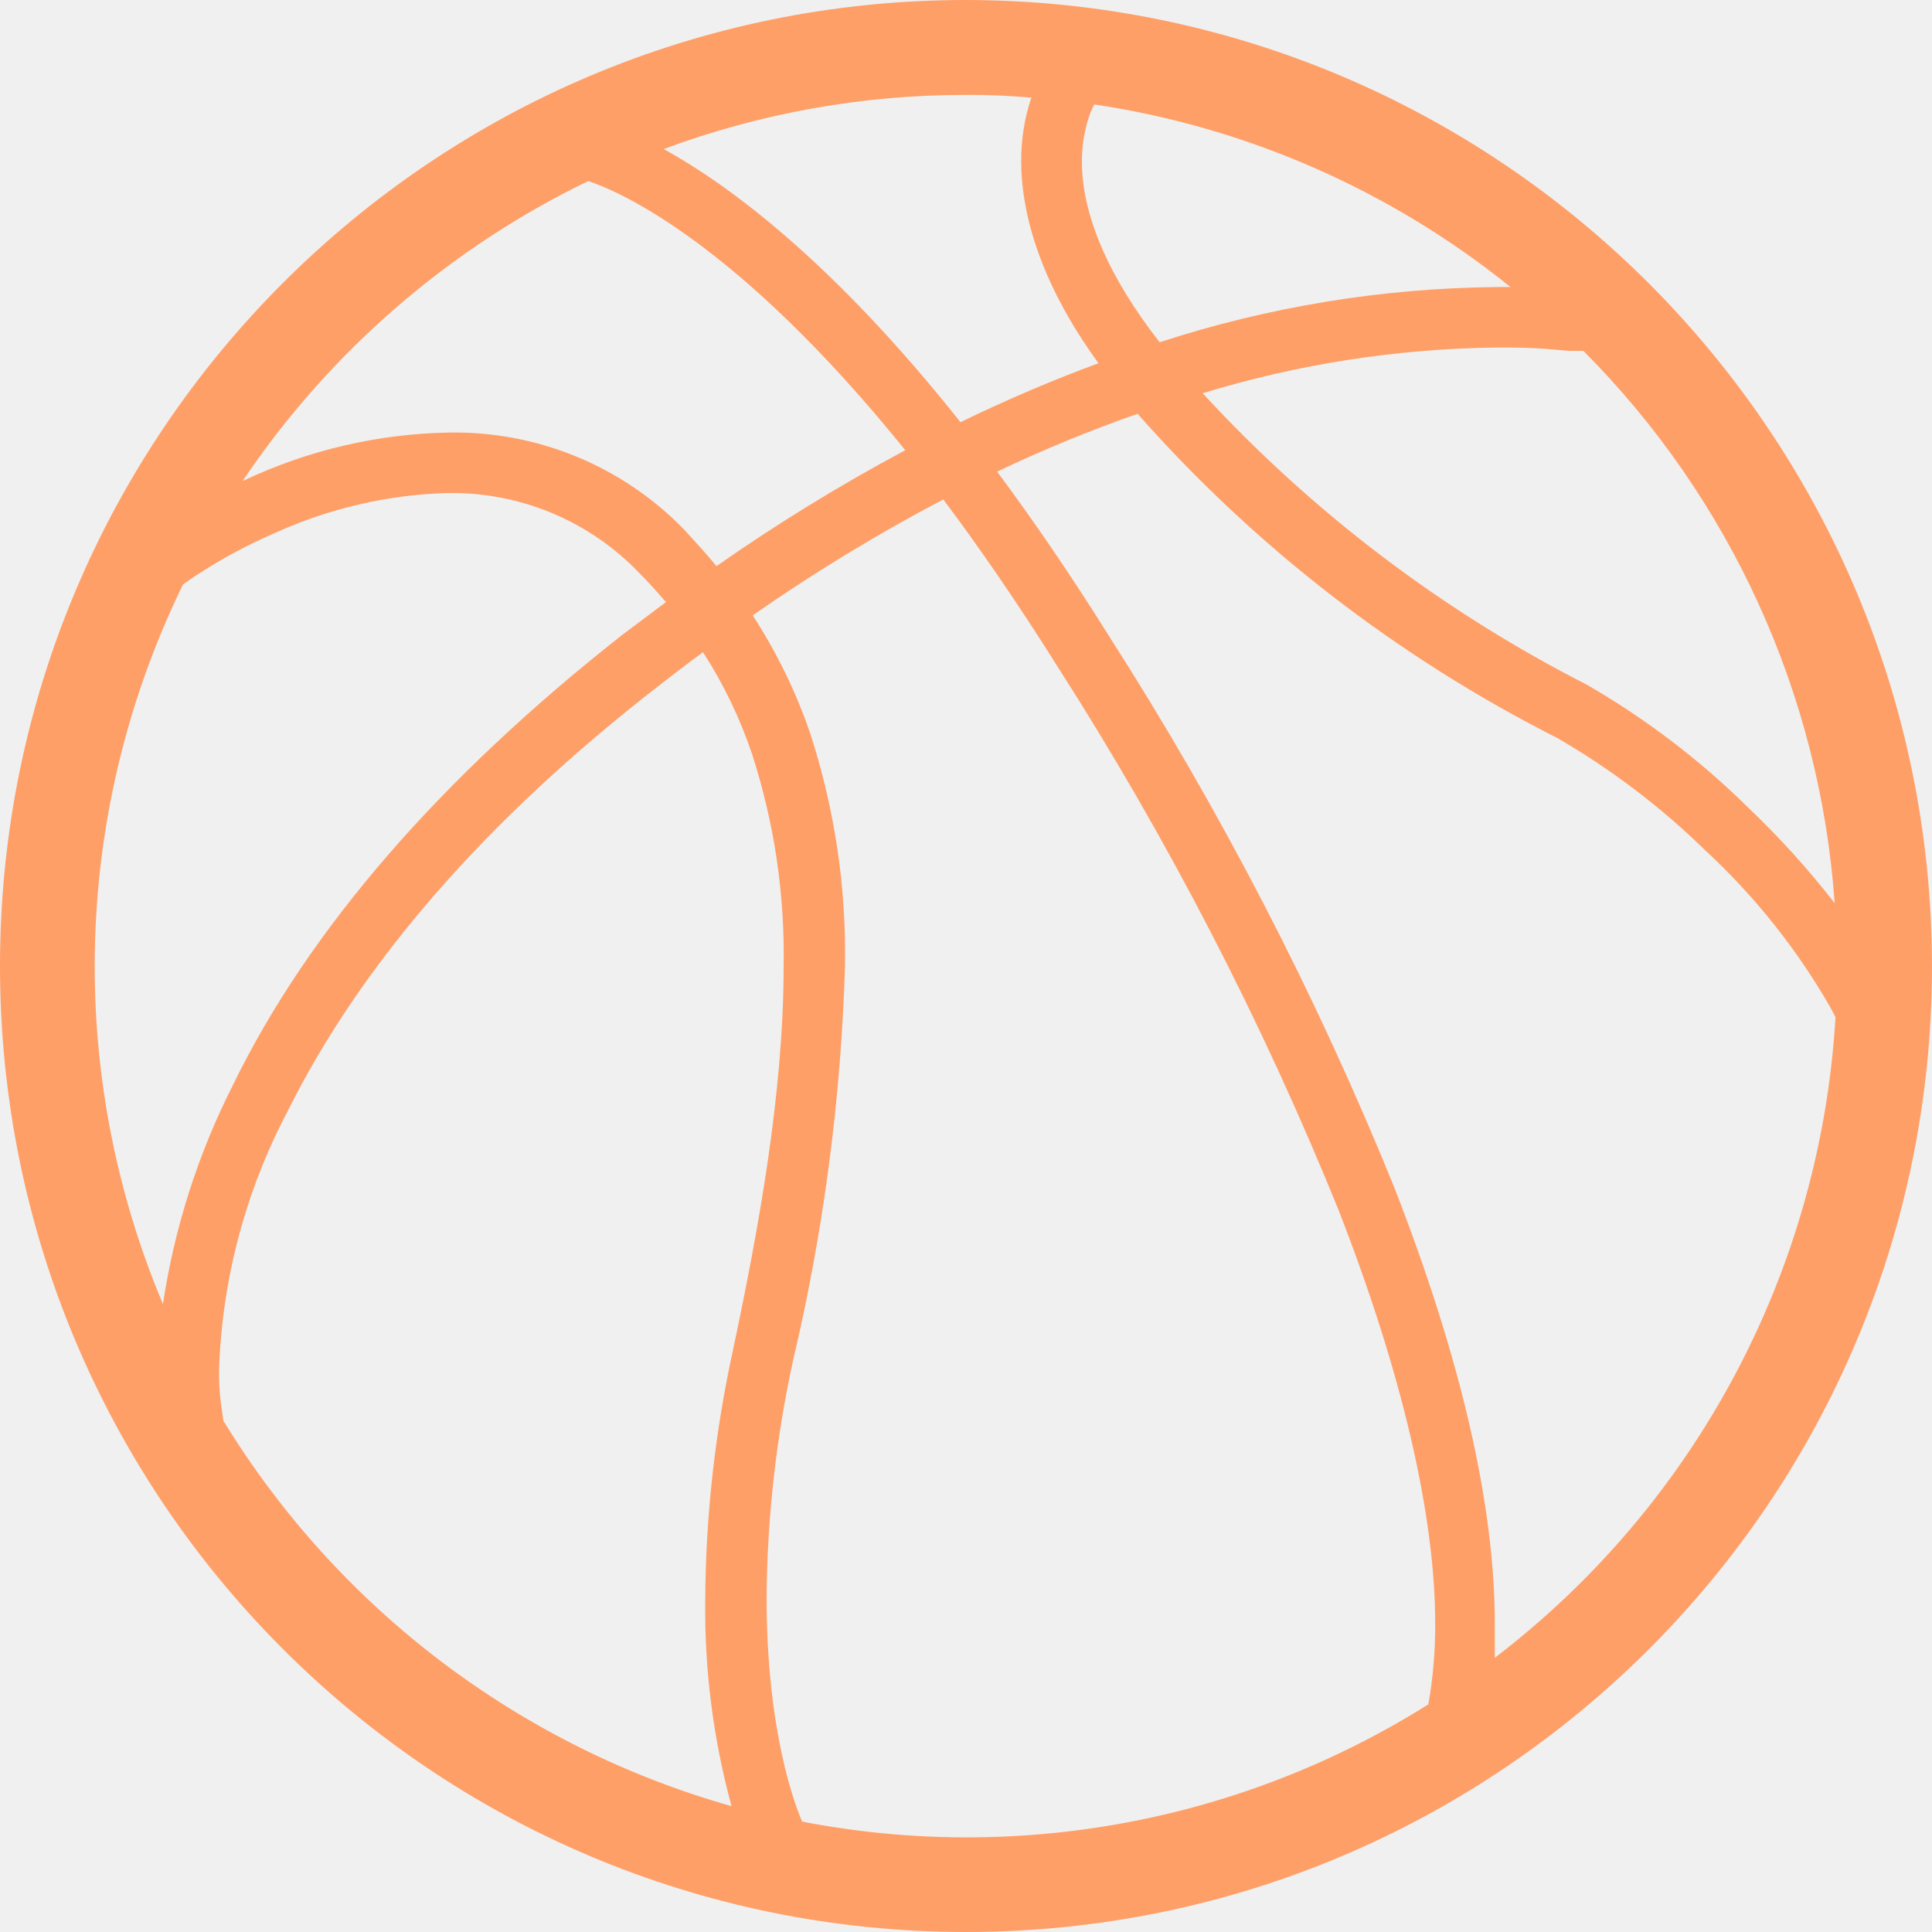
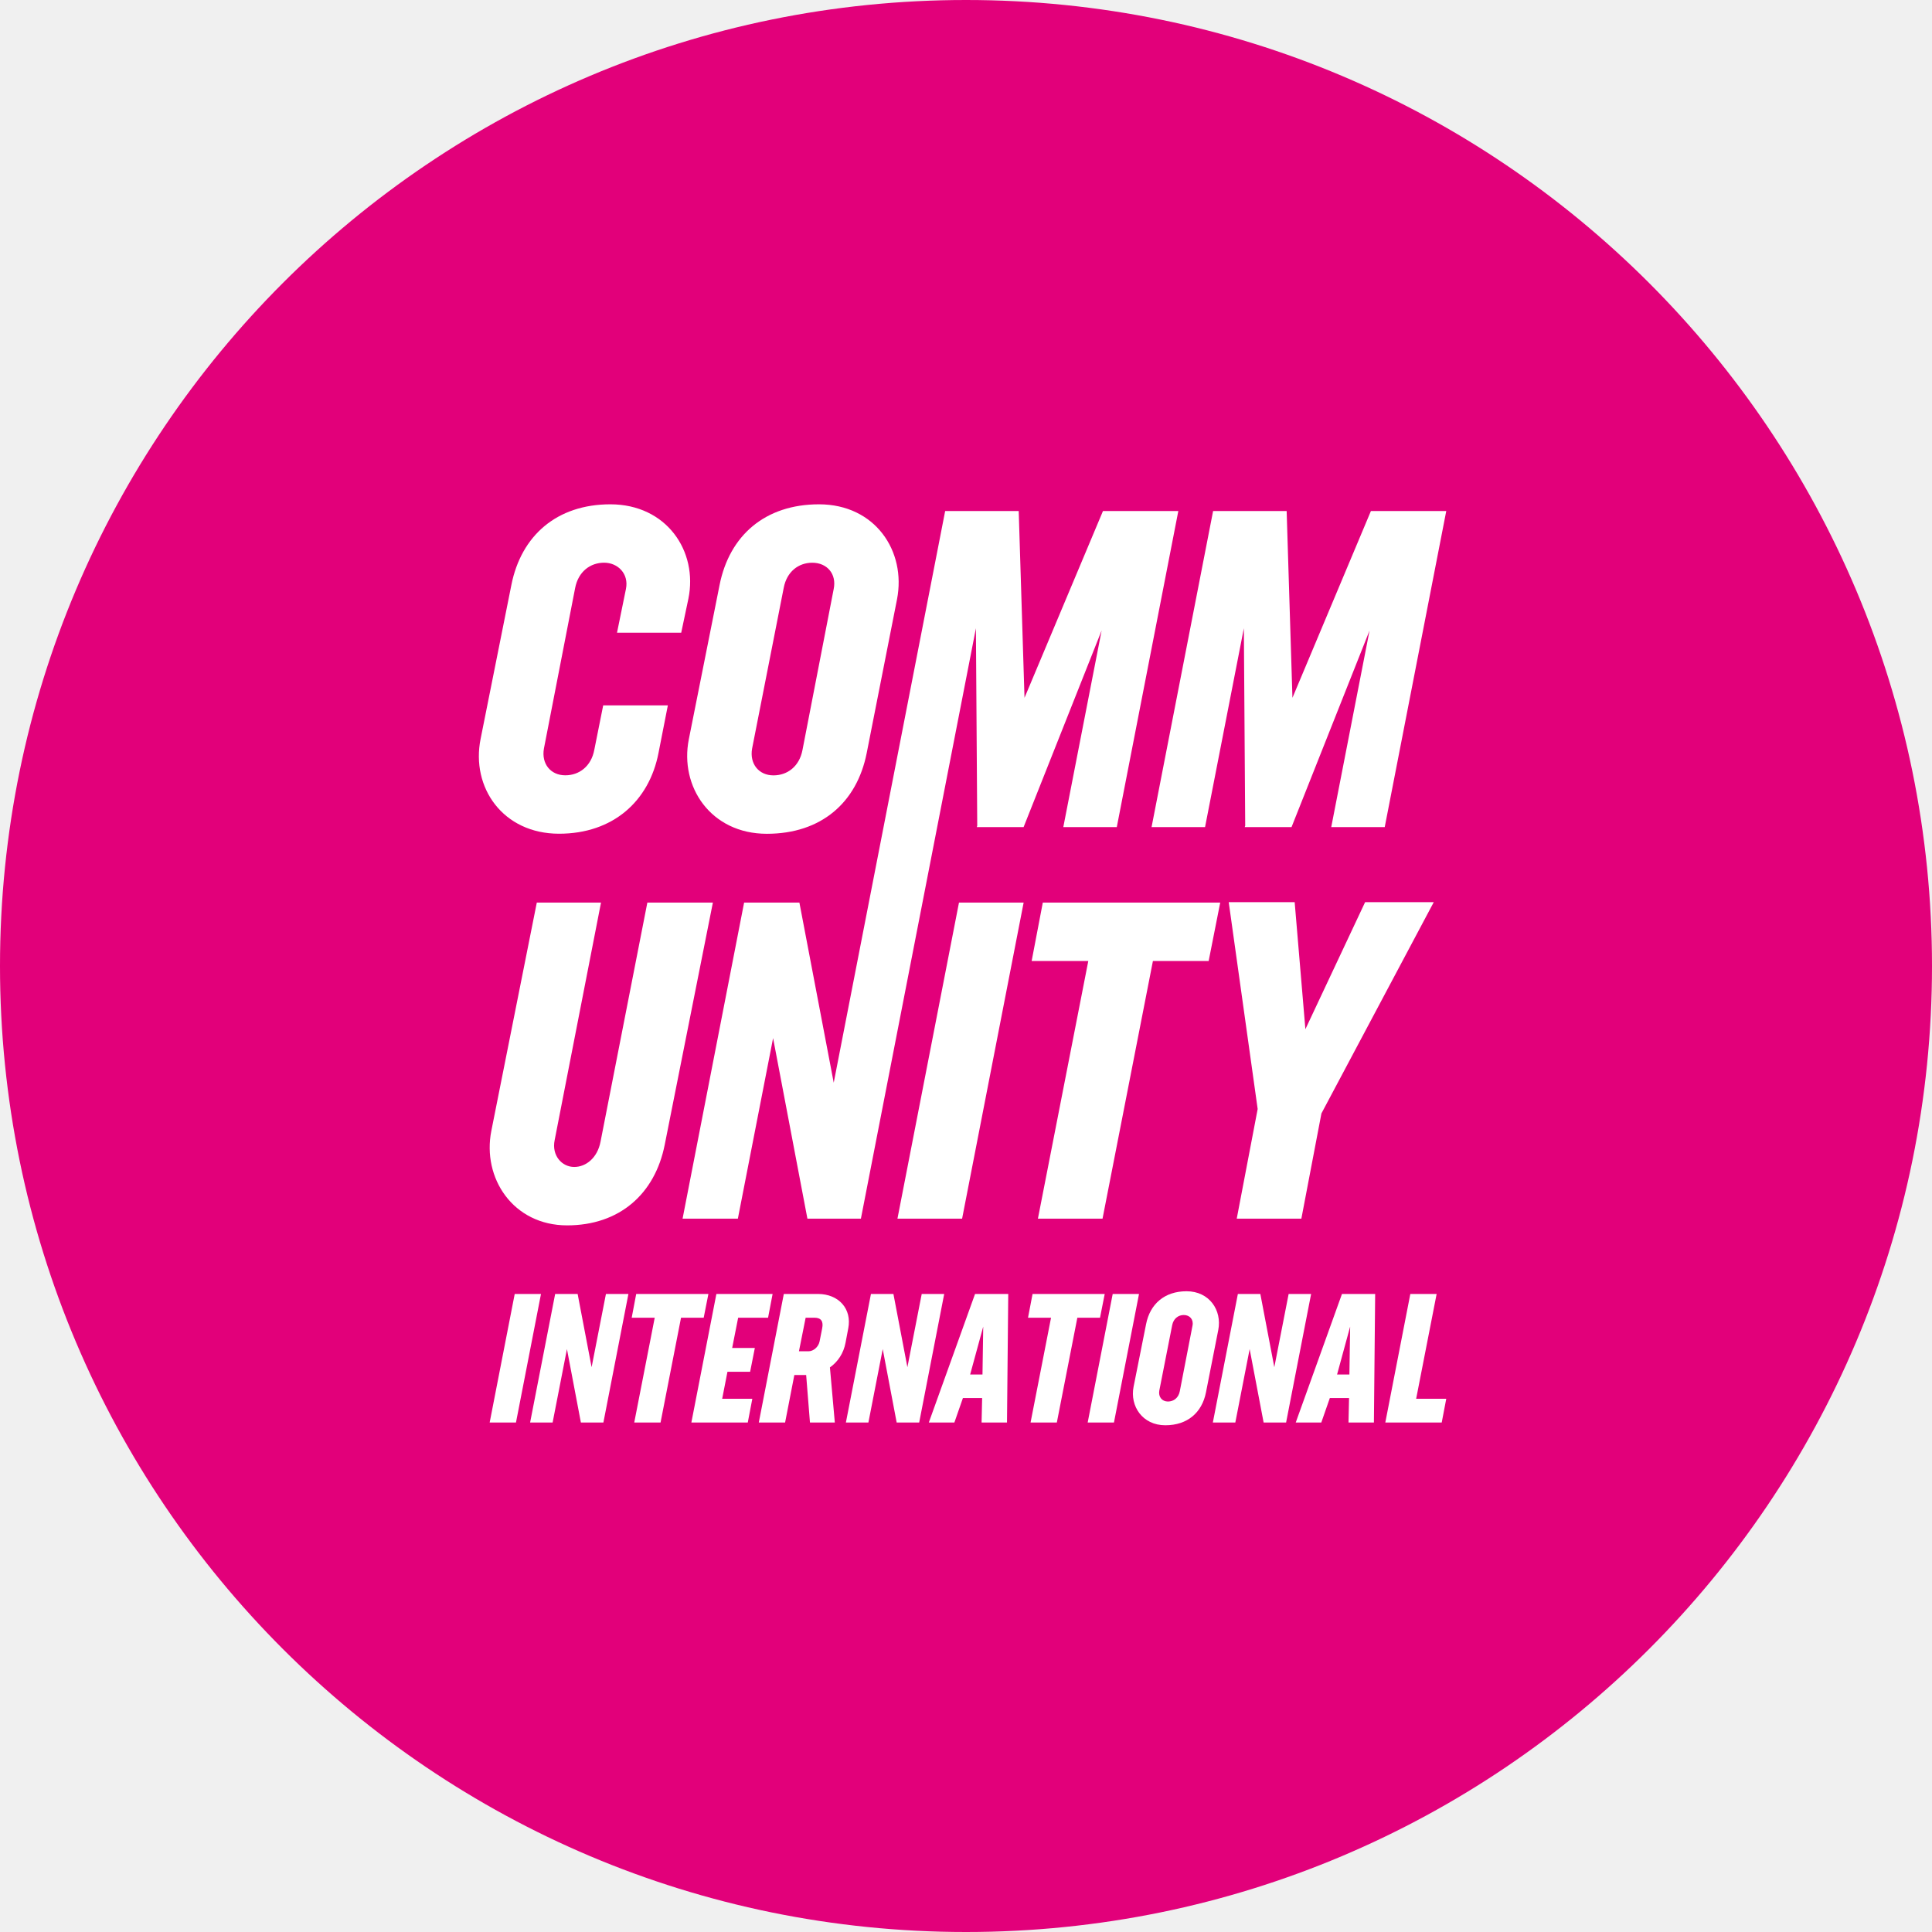
- <svg xmlns="http://www.w3.org/2000/svg" viewBox="0 0 87.5 87.5">
-   <defs>
-     <style>.cls-1{fill:#ff9f68;}</style>
-   </defs>
-   <g id="Layer_2" data-name="Layer 2">
-     <g id="Layer_1-2" data-name="Layer 1">
-       <path class="cls-1" d="M43.75,0A43.75,43.75,0,1,0,87.5,43.75,43.8,43.8,0,0,0,43.75,0Zm24,13A50.83,50.83,0,0,0,52.52,15.5C50.24,12.58,49,9.77,49,7.32a6.33,6.33,0,0,1,.39-2.23c.06-.15.12-.26.17-.36A39.29,39.29,0,0,1,68.41,13Zm15.34,27.9a39.24,39.24,0,0,0-3.94-4.35A36.1,36.1,0,0,0,71.85,31,61.78,61.78,0,0,1,54.47,17.81a47.38,47.38,0,0,1,13.3-2.07c.82,0,1.63,0,2.45.08l.82.07.55,0h.12A39.36,39.36,0,0,1,83.09,40.87ZM46.71,4.42a8.92,8.92,0,0,0-.46,2.9c0,2,.64,5.2,3.5,9.13-2,.74-4.07,1.61-6.25,2.67C37.72,11.84,33,8.37,30.06,6.75A39.14,39.14,0,0,1,43.75,4.3C44.75,4.29,45.74,4.34,46.71,4.42ZM26.64,8.2C28.07,8.67,33.42,11,41,20.39a83.55,83.55,0,0,0-8.55,5.25C32,25.09,31.5,24.55,31,24A14.49,14.49,0,0,0,20.3,19.59a22.69,22.69,0,0,0-9.19,2.14l-.12.05A39.77,39.77,0,0,1,26.64,8.2ZM8.29,26.47l.47-.33a23.59,23.59,0,0,1,3.69-2,20.22,20.22,0,0,1,7.84-1.81A11.75,11.75,0,0,1,29,26c.41.41.79.84,1.16,1.27l-2,1.5C20,35.19,14,42.05,10.54,49.16a32.72,32.72,0,0,0-3.16,9.9,39.39,39.39,0,0,1,.91-32.59Zm1.83,37.88h0L10,63.51a10.71,10.71,0,0,1-.08-1.42A27,27,0,0,1,13,50.38C16.34,43.65,22,37.12,29.91,31c.65-.5,1.29-1,1.93-1.46a20.62,20.62,0,0,1,2.21,4.58,29.47,29.47,0,0,1,1.44,9.68c0,5.71-1.16,12-2.29,17.33a54.33,54.33,0,0,0-1.26,11.27,34,34,0,0,0,1.19,9.4A39.63,39.63,0,0,1,10.12,64.35ZM36.33,82.5c-.31-.71-1.61-4.06-1.61-10.15a52.22,52.22,0,0,1,1.19-10.7,89.37,89.37,0,0,0,2.36-17.9,32.24,32.24,0,0,0-1.59-10.58,24.12,24.12,0,0,0-2.59-5.3,80.54,80.54,0,0,1,8.63-5.25c1.64,2.18,3.36,4.68,5.17,7.56A150.59,150.59,0,0,1,60.63,54.82C63.47,62.11,65,68.58,65,73.54a20.62,20.62,0,0,1-.31,3.65A39.28,39.28,0,0,1,36.33,82.5ZM67.7,75.08c0-.5,0-1,0-1.54,0-5.38-1.53-12-4.54-19.73a153.06,153.06,0,0,0-13-25.11c-1.73-2.76-3.4-5.19-5-7.34a63.71,63.71,0,0,1,6.36-2.62A63.75,63.75,0,0,0,70.54,33.43a34,34,0,0,1,6.7,5.09,30.14,30.14,0,0,1,5.66,7.11l.23.44A39.44,39.44,0,0,1,67.7,75.08Z" />
-     </g>
+ <svg xmlns="http://www.w3.org/2000/svg" version="1.1" id="Lager_1" x="0px" y="0px" viewBox="0 0 600 600" style="enable-background:new 0 0 600 600;" xml:space="preserve">
+   <style type="text/css">
+ 	.st0{fill:#E2007A;}
+ 	.st1{fill:#FFFFFF;}
+ </style>
+   <circle class="st0" cx="300" cy="300" r="300" />
+   <g>
+     <polygon class="st1" points="159.85,401.85 168.01,401.85 160.24,441.78 152.07,441.78  " />
+     <polygon class="st1" points="195.16,401.85 187.39,441.78 180.4,441.78 176.07,418.97 171.62,441.78 164.63,441.78 172.41,401.85    179.39,401.85 183.73,424.6 188.18,401.85  " />
+     <polygon class="st1" points="218.54,409.23 211.5,409.23 205.14,441.78 196.97,441.78 203.33,409.23 196.18,409.23 197.58,401.85    220,401.85  " />
+     <polygon class="st1" points="229.24,409.23 227.38,418.63 234.42,418.63 232.96,426.01 225.92,426.01 224.28,434.4 233.64,434.4    232.23,441.78 214.71,441.78 222.48,401.85 239.94,401.85 238.53,409.23  " />
+     <path class="st1" d="M251.1,419.65c1.52,0,3.1-1.35,3.44-3.1l0.79-4c0.45-2.19-0.34-3.32-2.37-3.32h-2.76l-2.08,10.42H251.1z    M263.43,412.55l-0.84,4.45c-0.62,3.27-2.37,5.91-4.85,7.66l1.52,17.12h-7.72l-1.18-14.76h-0.4h-3.27l-2.87,14.76h-8.17l7.77-39.93   h10.59C260.5,401.85,264.62,406.52,263.43,412.55" />
+     <polygon class="st1" points="293.23,401.85 285.46,441.78 278.47,441.78 274.14,418.97 269.69,441.78 262.7,441.78 270.48,401.85    277.46,401.85 281.8,424.6 286.25,401.85  " />
+     <path class="st1" d="M301.29,426.86h3.83l0.23-14.87L301.29,426.86z M313.12,401.85l-0.39,39.93h-7.89l0.17-7.6h-5.97l-2.65,7.6   h-7.94l14.36-39.93H313.12z" />
+     <polygon class="st1" points="341.62,409.23 334.58,409.23 328.21,441.78 320.05,441.78 326.41,409.23 319.26,409.23 320.67,401.85    343.08,401.85  " />
+     <polygon class="st1" points="345.56,401.85 353.73,401.85 345.95,441.78 337.79,441.78  " />
+     <path class="st1" d="M366.4,432.04l3.94-20.33c0.4-1.92-0.84-3.32-2.7-3.32c-1.75,0-3.21,1.13-3.61,3.16l-4,20.33   c-0.34,1.91,0.84,3.38,2.7,3.38C364.49,435.25,366.01,434.12,366.4,432.04 M352.04,430.69l3.89-19.49   c1.24-6.25,5.74-10.19,12.56-10.19c7.1,0,11.04,5.92,9.86,12l-3.83,19.43c-1.24,6.25-5.74,10.19-12.62,10.19   C354.8,442.63,350.86,436.66,352.04,430.69" />
+     <polygon class="st1" points="407.18,401.85 399.41,441.78 392.43,441.78 388.09,418.97 383.64,441.78 376.66,441.78 384.43,401.85    391.41,401.85 395.75,424.6 400.2,401.85  " />
+     <path class="st1" d="M415.24,426.86h3.83l0.23-14.87L415.24,426.86z M427.07,401.85l-0.39,39.93h-7.89l0.17-7.6h-5.97l-2.65,7.6   h-7.94l14.36-39.93H427.07z" />
+     <polygon class="st1" points="449.15,434.4 447.74,441.78 430.22,441.78 437.99,401.85 446.16,401.85 439.8,434.4  " />
+     <path class="st1" d="M149.26,229.45l9.55-47.77c3.05-15.37,14.13-25.06,30.74-25.06c17.44,0,27.28,14.54,24.23,29.35l-2.22,10.52   h-19.94l2.77-13.57c0.97-4.71-2.49-8.17-6.78-8.17c-4.29,0-8.03,2.77-9,7.89l-9.69,49.84c-0.83,4.71,2.08,8.3,6.64,8.3   c4.3,0,8.03-2.77,9-7.89l2.77-13.84h20.08l-2.91,14.81c-2.91,14.96-14.13,25.06-30.87,25.06   C156.18,258.93,146.21,244.54,149.26,229.45" />
+     <path class="st1" d="M249.22,232.91l9.69-49.98c0.97-4.71-2.08-8.17-6.65-8.17c-4.29,0-7.89,2.77-8.86,7.75l-9.83,49.98   c-0.83,4.71,2.08,8.31,6.64,8.31C244.52,240.8,248.25,238.03,249.22,232.91 M213.92,229.59l9.55-47.91   c3.05-15.37,14.12-25.06,30.88-25.06c17.44,0,27.13,14.54,24.23,29.49l-9.42,47.77c-3.05,15.37-14.12,25.06-31.01,25.06   C220.7,258.94,211.01,244.26,213.92,229.59" />
+     <polygon class="st1" points="430.04,256.86 413.43,256.86 425.33,195.8 401.1,256.86 386.56,256.86 386.71,256.44 386.29,195.11    374.24,256.86 357.63,256.86 376.74,158.7 399.58,158.7 401.38,216.71 425.75,158.7 449.15,158.7  " />
+     <path class="st1" d="M152.59,351.19l14.12-70.89h19.94l-14.4,73.8c-0.97,4.71,2.22,8.31,6.09,8.31c3.6,0,7.2-2.77,8.17-7.89   l14.53-74.21h20.35l-14.95,75.18c-3.05,15.37-14.12,25.06-30.32,25.06C159.37,380.55,149.68,365.87,152.59,351.19" />
+     <polygon class="st1" points="342.54,158.7 318.17,216.71 316.37,158.7 293.53,158.7 258.92,336.24 248.26,280.31 231.09,280.31    211.98,378.47 229.15,378.47 240.09,322.4 250.75,378.47 267.36,378.47 303.08,195.11 303.49,256.44 303.36,256.86 317.89,256.86    342.12,195.8 330.22,256.86 346.83,256.86 365.94,158.7  " />
+     <polygon class="st1" points="297.82,280.31 317.9,280.31 298.79,378.47 278.71,378.47  " />
+     <polygon class="st1" points="375.36,298.44 358.05,298.44 342.4,378.47 322.33,378.47 337.98,298.44 320.39,298.44 323.85,280.31    378.95,280.31  " />
+     <polygon class="st1" points="410.38,345.79 404.15,378.47 384.08,378.47 390.58,344.41 381.59,280.17 402.07,280.17 405.4,319.63    423.95,280.17 445.27,280.17  " />
  </g>
</svg>
